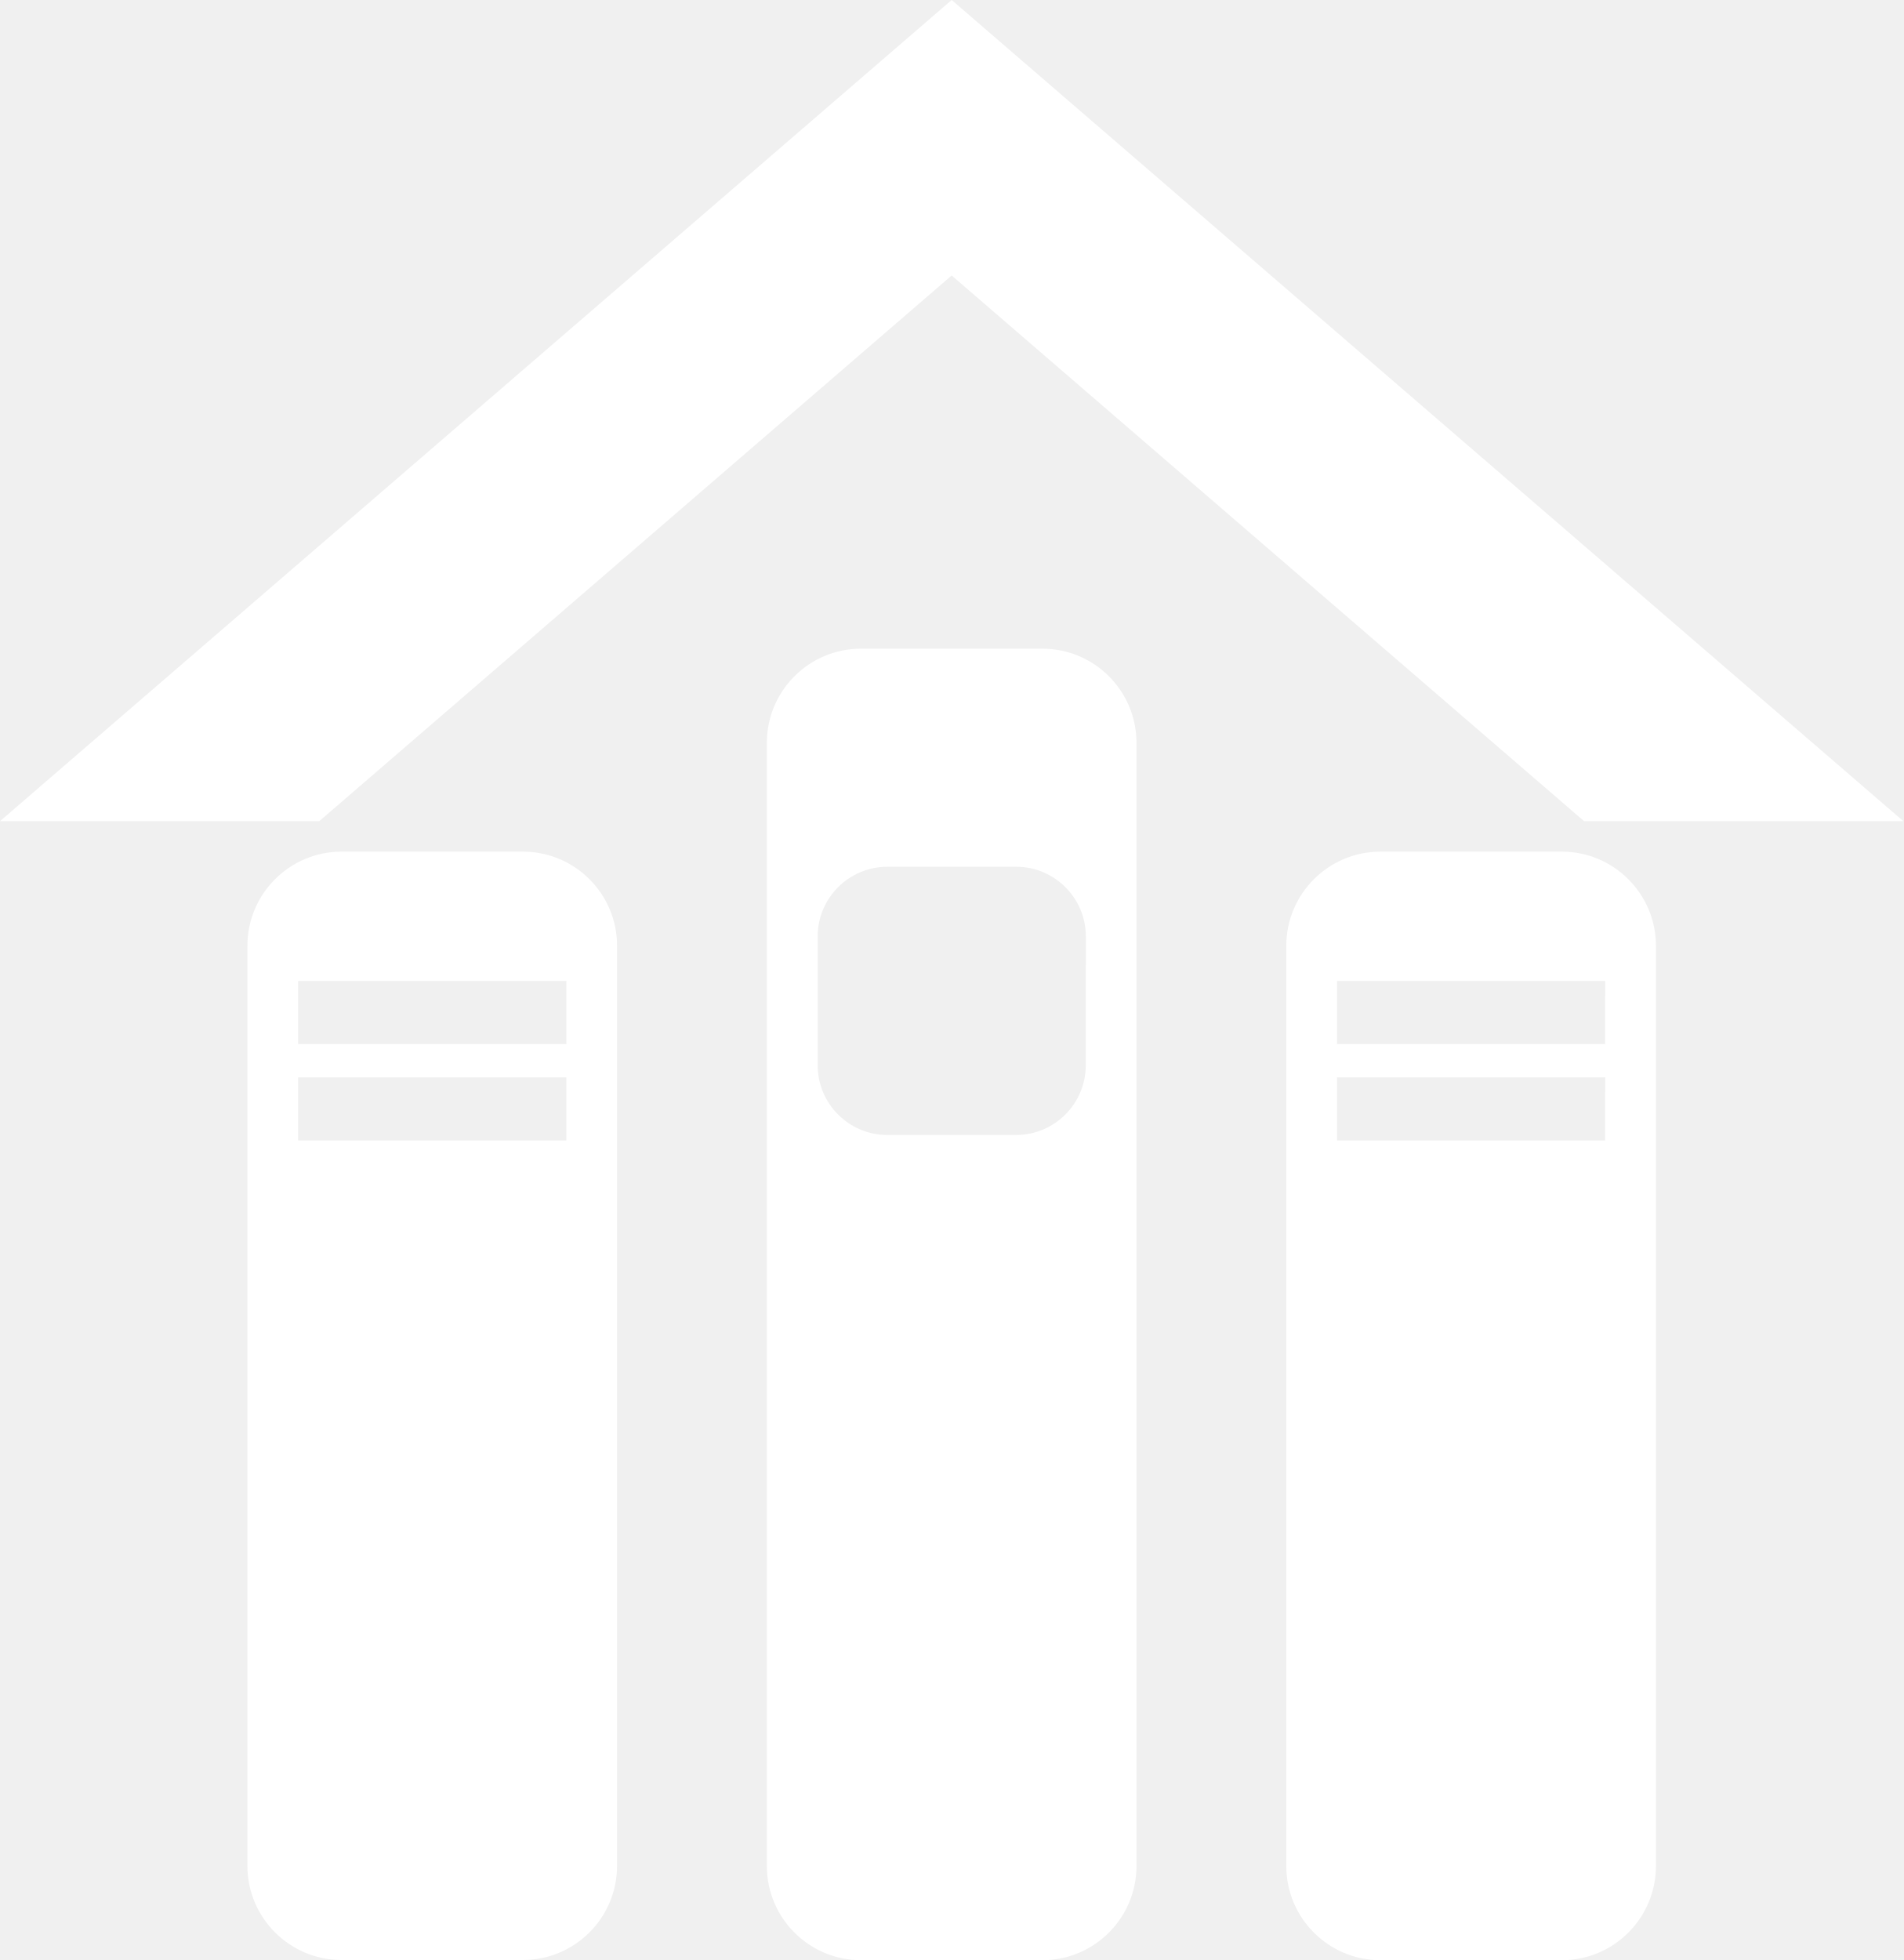
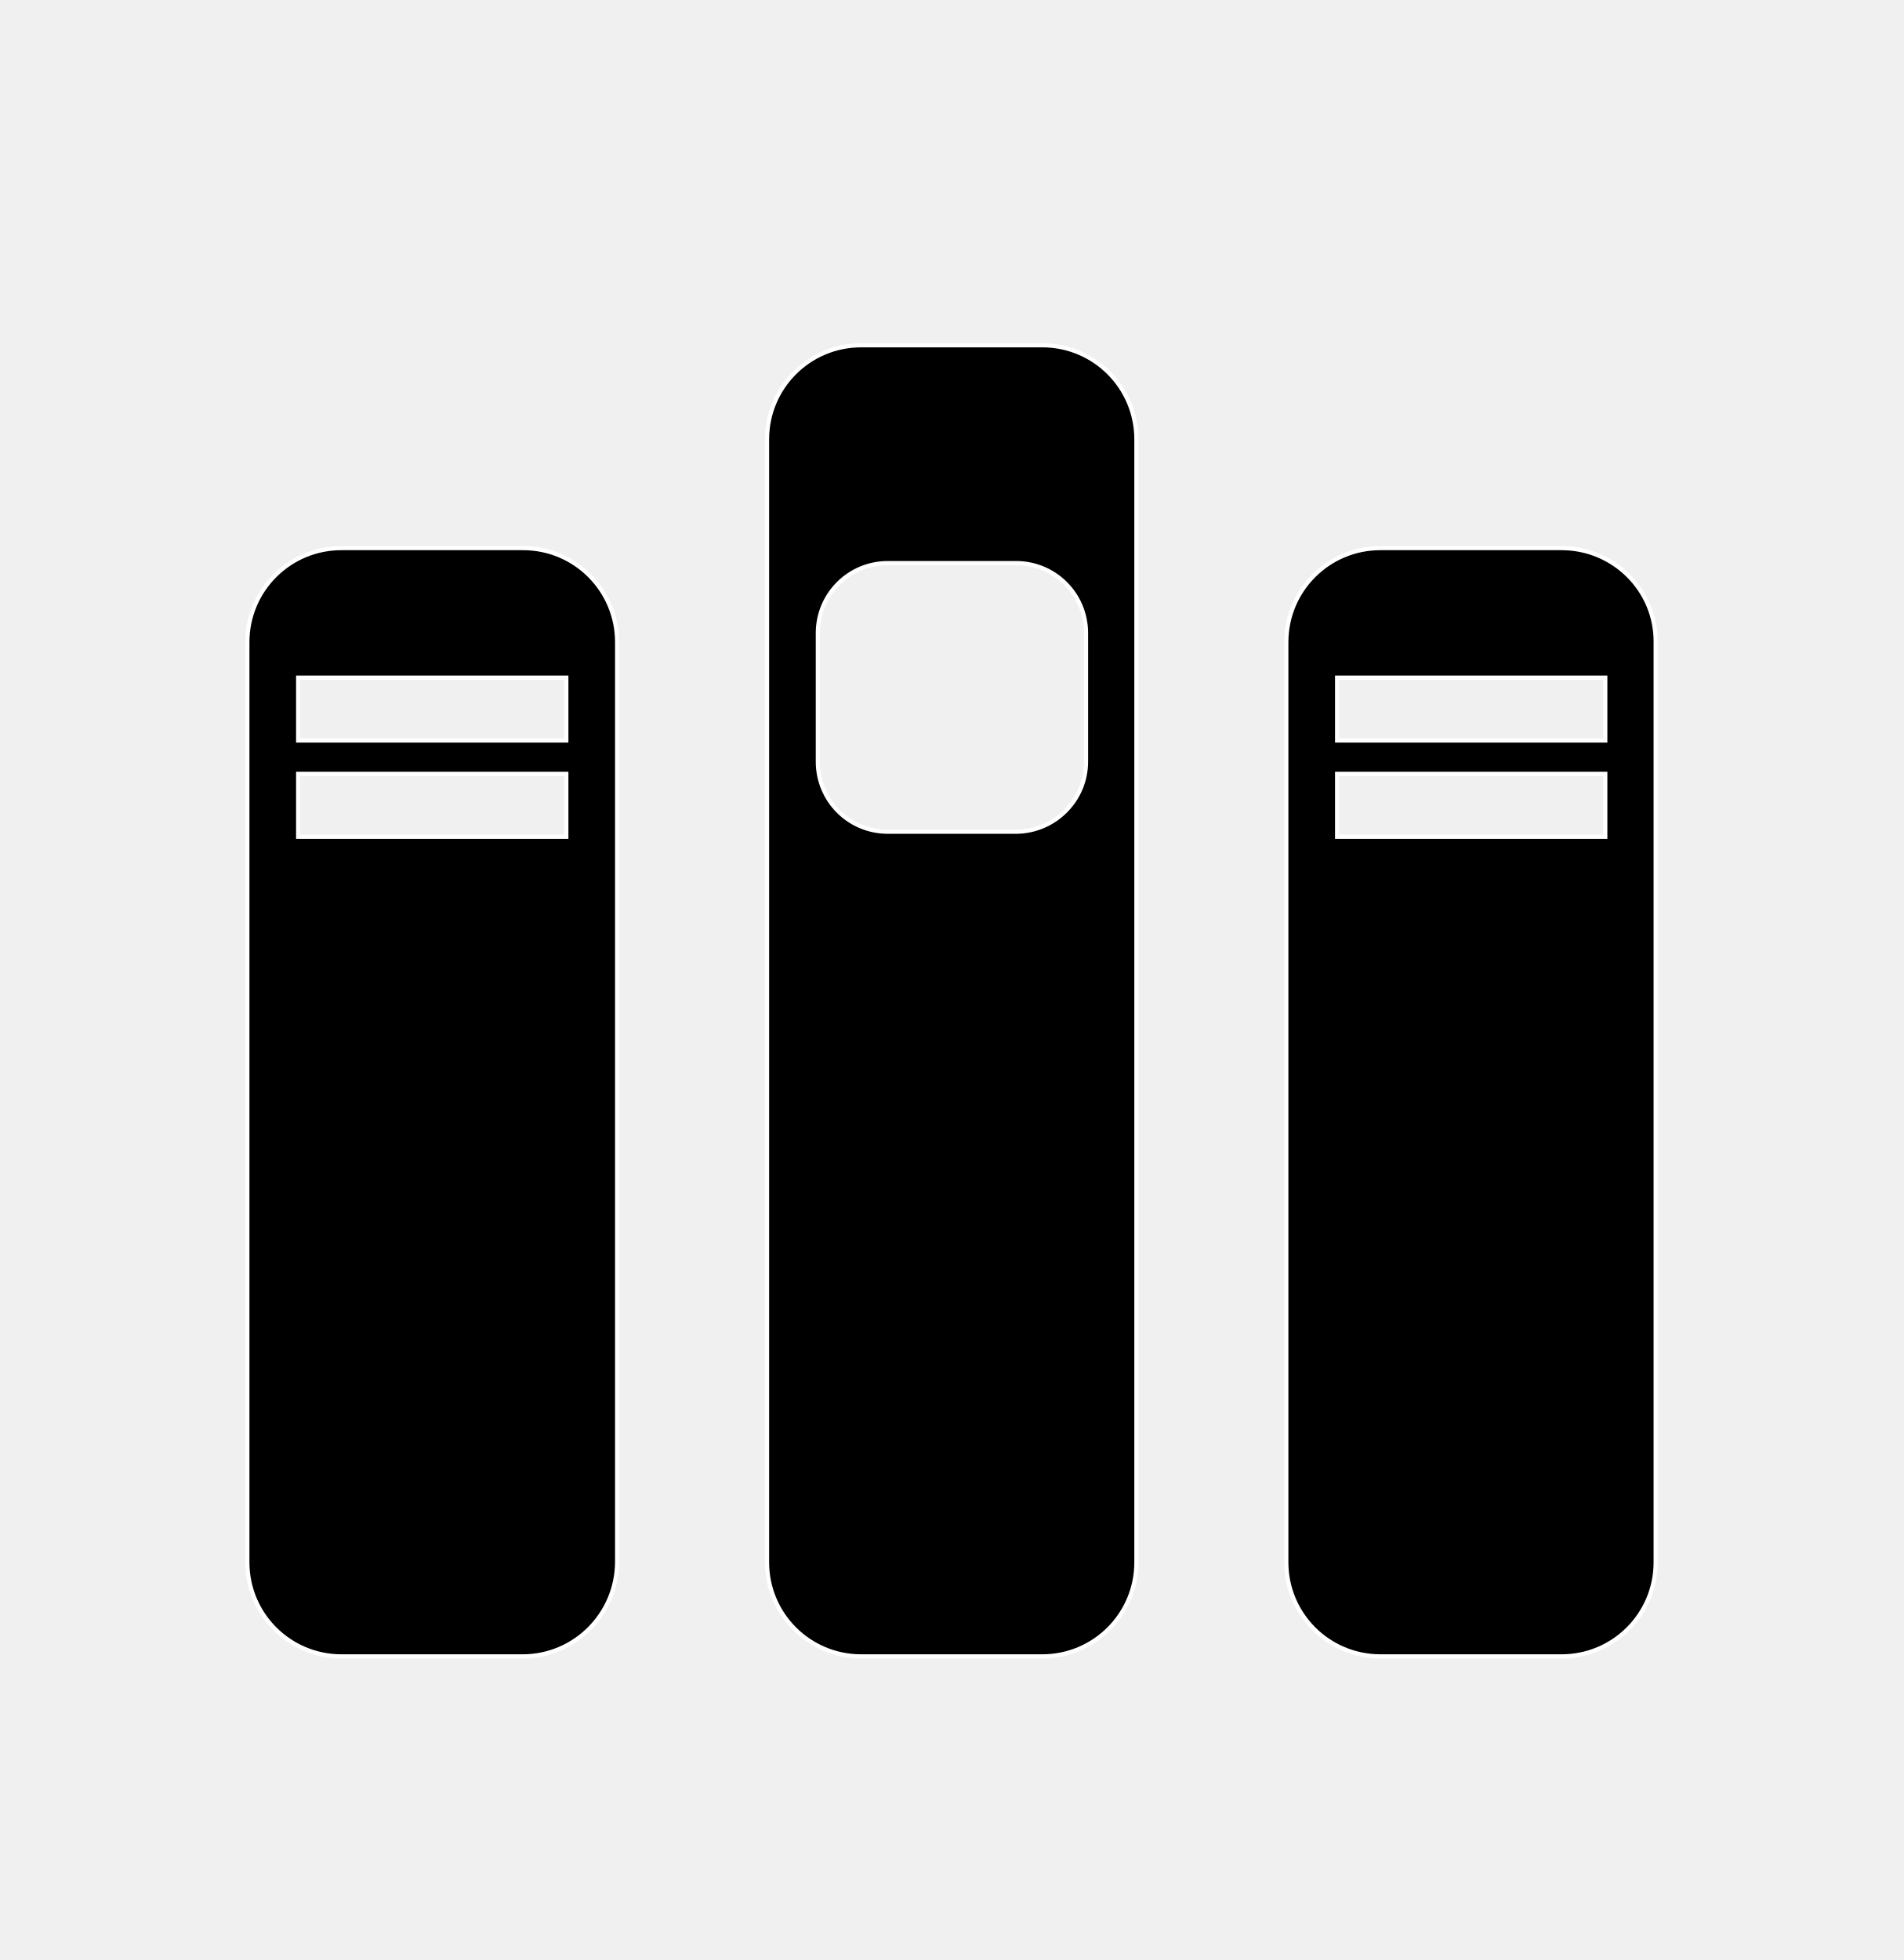
- <svg xmlns="http://www.w3.org/2000/svg" viewBox="0 0 457.06 470.58">
-   <defs>
-     <style>.cls-1{fill:#fff;}</style>
-   </defs>
-   <g id="Layer_2" data-name="Layer 2">
-     <g id="Layer_1-2" data-name="Layer 1">
-       <polygon class="cls-1" points="114.27 164.72 228.53 66.14 342.79 164.72 380.4 197.16 457.06 197.16 342.79 98.58 228.53 0 114.27 98.58 0 197.16 76.66 197.16 114.27 164.72" />
-       <path class="cls-1" d="M250.29,155.74H206.77a22.62,22.62,0,0,0-22.62,22.62V448a22.63,22.63,0,0,0,22.62,22.63h43.52A22.63,22.63,0,0,0,272.91,448V178.36A22.62,22.62,0,0,0,250.29,155.74Zm10.44,100A16.75,16.75,0,0,1,244,272.5h-30.9a16.75,16.75,0,0,1-16.75-16.75v-30.9a16.75,16.75,0,0,1,16.75-16.75H244a16.75,16.75,0,0,1,16.75,16.75Z" />
-       <path class="cls-1" d="M125.55,204.47H82A22.63,22.63,0,0,0,59.41,227.1V448A22.63,22.63,0,0,0,82,470.58h43.51A22.63,22.63,0,0,0,148.18,448V227.1A22.63,22.63,0,0,0,125.55,204.47ZM136,273.81H71.59V258.67H136Zm0-23.15H71.59V235.52H136Z" />
-       <path class="cls-1" d="M375,204.47H331.51a22.63,22.63,0,0,0-22.63,22.63V448a22.63,22.63,0,0,0,22.63,22.63H375A22.63,22.63,0,0,0,397.65,448V227.1A22.63,22.63,0,0,0,375,204.47Zm10.44,69.34H321.07V258.67h64.39Zm0-23.15H321.07V235.52h64.39Z" />
+ <svg xmlns="http://www.w3.org/2000/svg" version="1.1" id="Layer_1" x="0px" y="0px" viewBox="0 0 457.1 470.6" style="enable-background:new 0 0 457.1 470.6;" xml:space="preserve">
+   <style type="text/css">
+ 	.st0{stroke:#FFFFFF;stroke-miterlimit:10;}
+ </style>
+   <g id="Layer_2_1_">
+     <g id="Layer_1-2">
+       <path class="st0" d="M250.3,82.9h-43.5c-12.5,0-22.6,10.1-22.6,22.6v269.6c0,12.5,10.1,22.6,22.6,22.6h43.5    c12.5,0,22.6-10.1,22.6-22.6V105.5C272.9,93,262.8,82.9,250.3,82.9L250.3,82.9z M260.8,182.9c0,9.2-7.5,16.7-16.7,16.8h-30.9    c-9.3,0-16.8-7.5-16.8-16.8l0,0V152c0-9.3,7.5-16.8,16.8-16.8H244c9.3,0,16.8,7.5,16.8,16.8L260.8,182.9z" />
+       <path class="st0" d="M125.6,131.6H82c-12.5,0-22.6,10.1-22.6,22.6v220.9c0,12.5,10.1,22.6,22.6,22.6h43.5    c12.5,0,22.6-10.1,22.7-22.6V154.2C148.2,141.7,138.1,131.6,125.6,131.6z M136,200.9H71.6v-15.1H136V200.9z M136,177.8H71.6v-15.1    H136V177.8z" />
+       <path class="st0" d="M375,131.6h-43.5c-12.5,0-22.6,10.1-22.6,22.6l0,0v220.9c0,12.5,10.1,22.6,22.6,22.6l0,0H375    c12.5,0,22.6-10.1,22.6-22.6c0,0,0,0,0,0V154.2C397.7,141.7,387.5,131.6,375,131.6C375,131.6,375,131.6,375,131.6z M385.5,200.9    h-64.4v-15.1h64.4L385.5,200.9z M385.5,177.8h-64.4v-15.1h64.4L385.5,177.8z" />
    </g>
  </g>
</svg>
